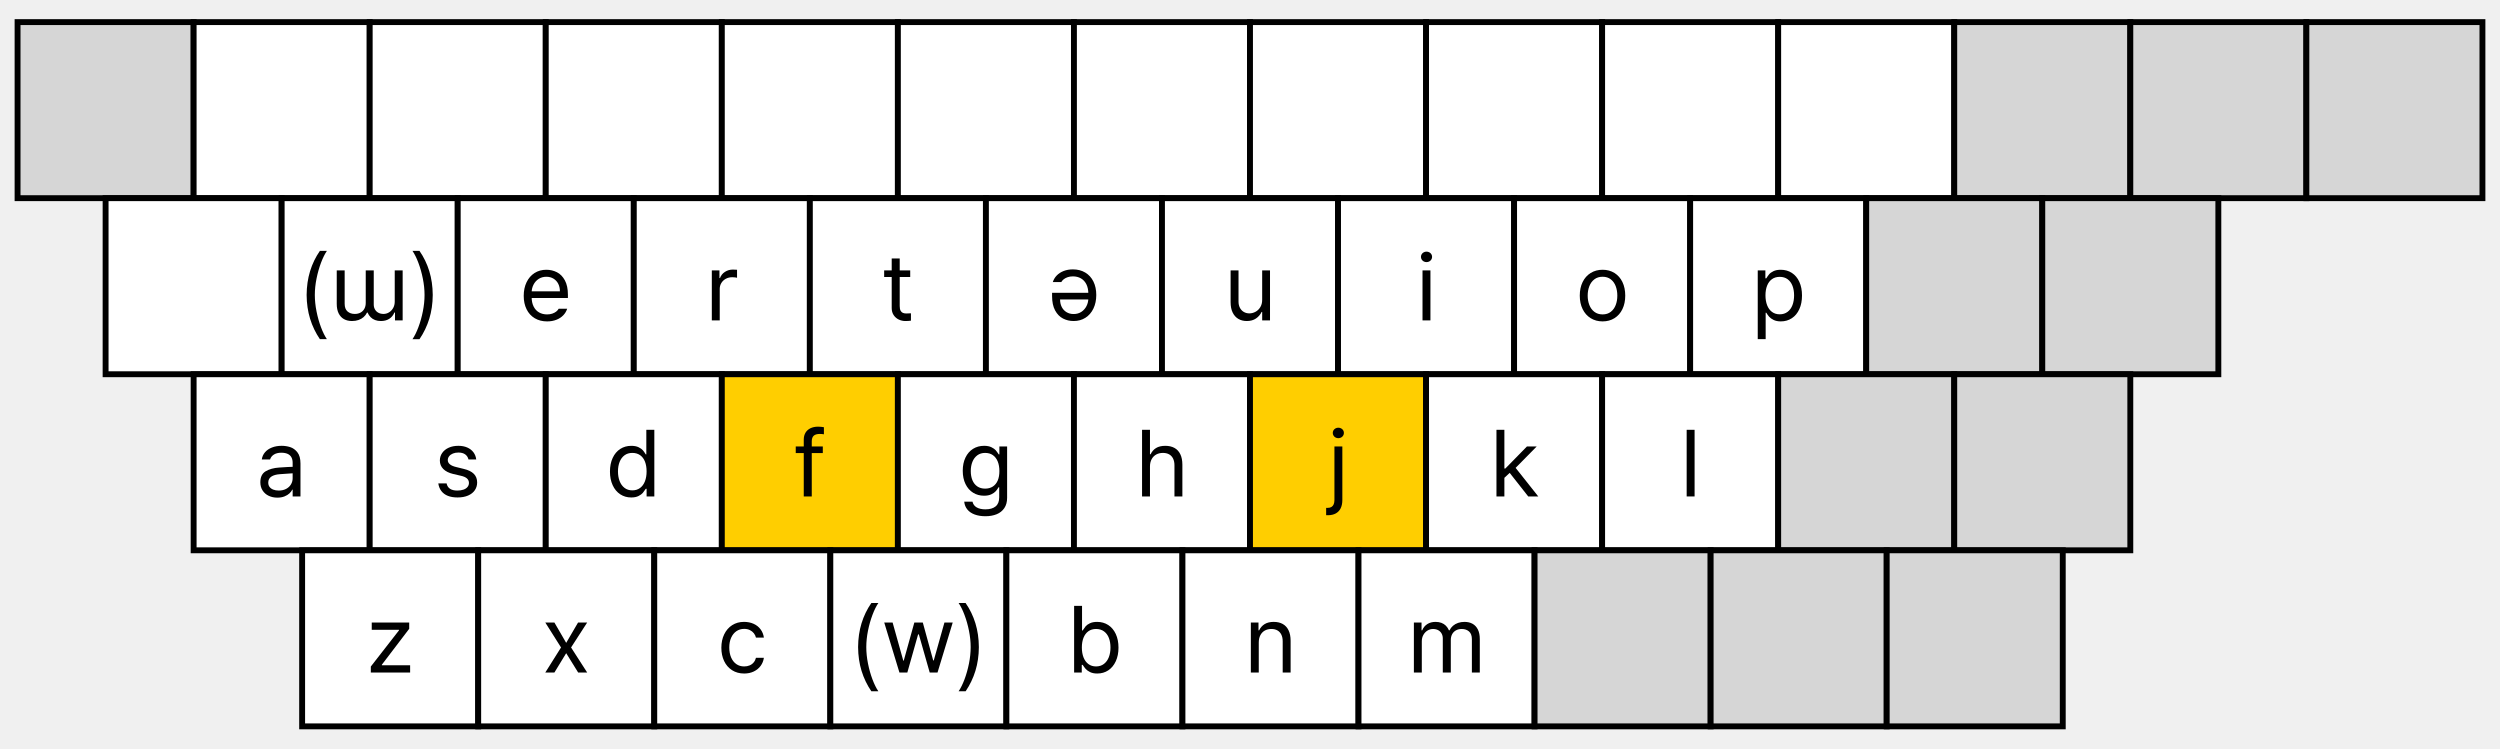
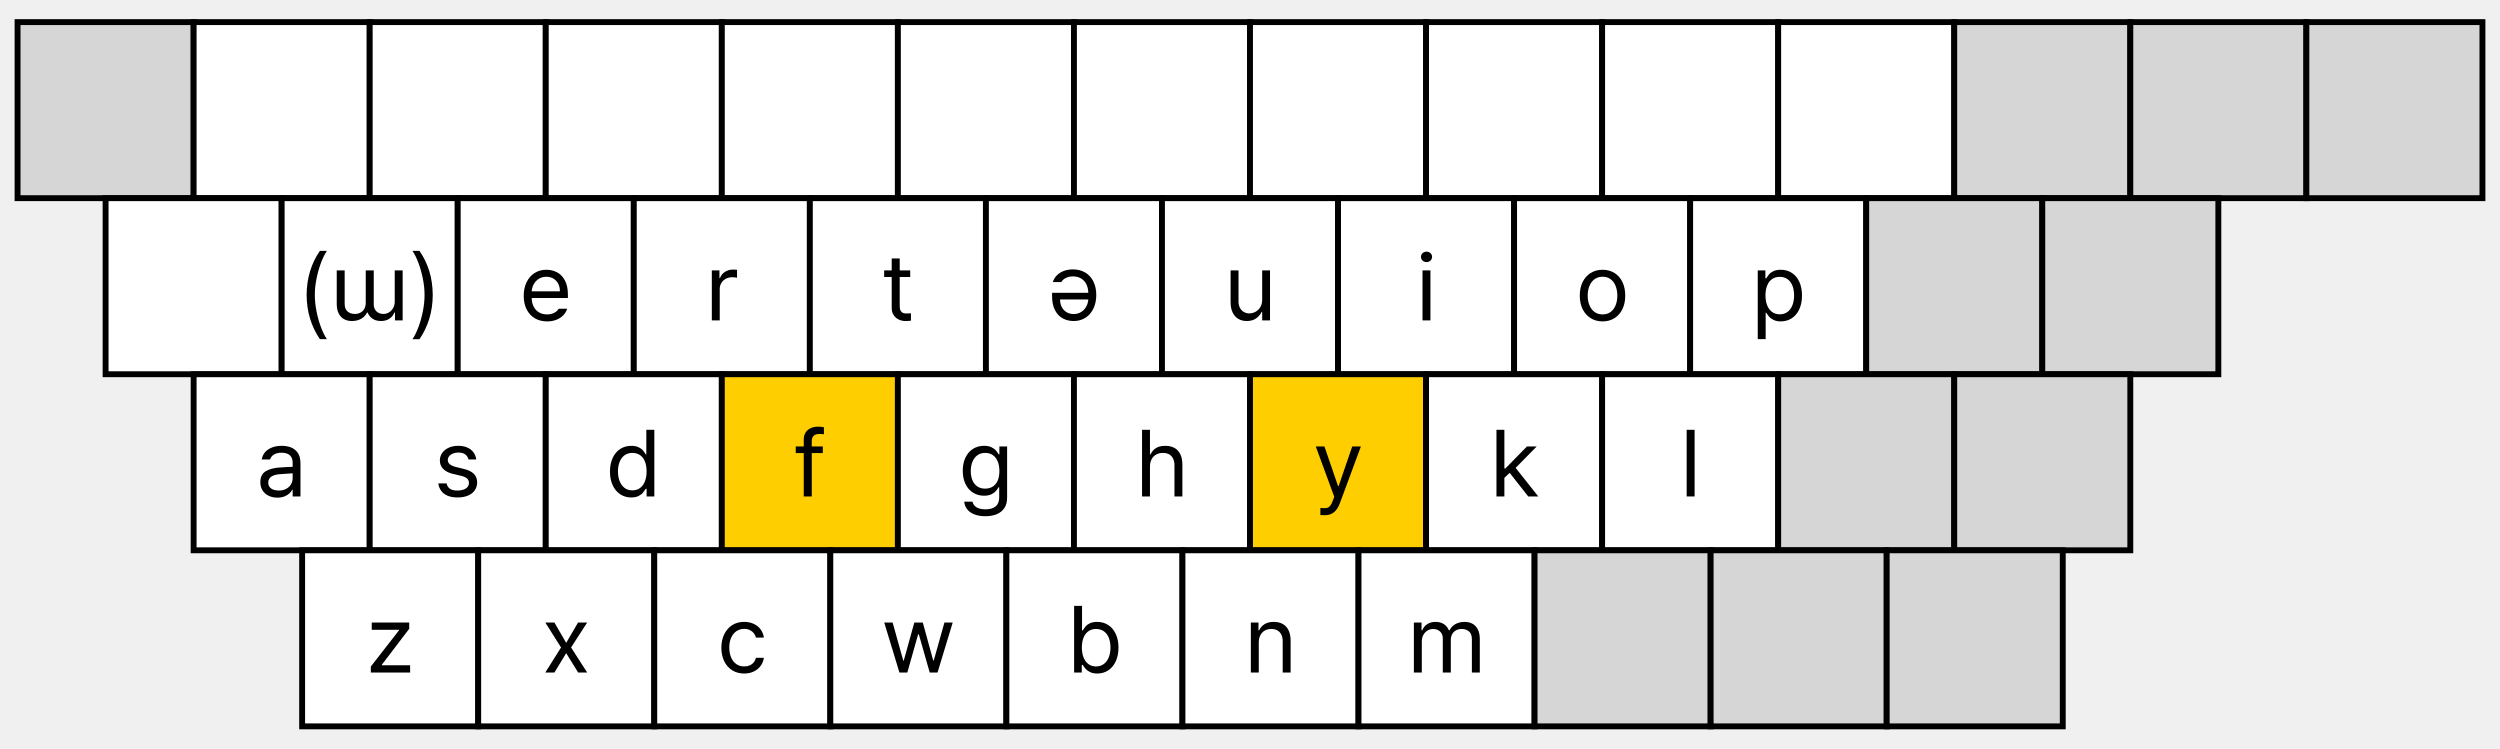
<svg xmlns="http://www.w3.org/2000/svg" id="a" data-name="레이어 1" width="424.354" height="127.047" viewBox="0 0 424.354 127.047">
  <g>
    <rect x="2.982" y="3.753" width="29.885" height="29.885" fill="#d6d6d6" stroke="#000" stroke-miterlimit="10" />
    <rect x="32.867" y="3.753" width="29.885" height="29.885" fill="#fff" stroke="#000" stroke-miterlimit="10" />
    <rect x="62.752" y="3.753" width="29.885" height="29.885" fill="#fff" stroke="#000" stroke-miterlimit="10" />
    <rect x="92.637" y="3.753" width="29.885" height="29.885" fill="#fff" stroke="#000" stroke-miterlimit="10" />
    <rect x="122.522" y="3.753" width="29.885" height="29.885" fill="#fff" stroke="#000" stroke-miterlimit="10" />
    <rect x="152.407" y="3.753" width="29.885" height="29.885" fill="#fff" stroke="#000" stroke-miterlimit="10" />
    <rect x="182.292" y="3.753" width="29.885" height="29.885" fill="#fff" stroke="#000" stroke-miterlimit="10" />
    <rect x="212.177" y="3.753" width="29.885" height="29.885" fill="#fff" stroke="#000" stroke-miterlimit="10" />
    <rect x="242.062" y="3.753" width="29.885" height="29.885" fill="#fff" stroke="#000" stroke-miterlimit="10" />
    <rect x="271.947" y="3.753" width="29.885" height="29.885" fill="#fff" stroke="#000" stroke-miterlimit="10" />
    <rect x="301.832" y="3.753" width="29.885" height="29.885" fill="#fff" stroke="#000" stroke-miterlimit="10" />
    <rect x="331.717" y="3.753" width="29.885" height="29.885" fill="#d6d6d6" stroke="#000" stroke-miterlimit="10" />
    <rect x="361.603" y="3.753" width="29.885" height="29.885" fill="#d6d6d6" stroke="#000" stroke-miterlimit="10" />
    <rect x="391.488" y="3.753" width="29.885" height="29.885" fill="#d6d6d6" stroke="#000" stroke-miterlimit="10" />
  </g>
  <g>
    <rect x="17.924" y="33.639" width="29.885" height="29.885" fill="#fff" stroke="#000" stroke-miterlimit="10" />
    <rect x="47.809" y="33.639" width="29.885" height="29.885" fill="#fff" stroke="#000" stroke-miterlimit="10" />
    <rect x="77.694" y="33.639" width="29.885" height="29.885" fill="#fff" stroke="#000" stroke-miterlimit="10" />
    <rect x="107.58" y="33.639" width="29.885" height="29.885" fill="#fff" stroke="#000" stroke-miterlimit="10" />
    <rect x="137.465" y="33.639" width="29.885" height="29.885" fill="#fff" stroke="#000" stroke-miterlimit="10" />
    <rect x="167.35" y="33.639" width="29.885" height="29.885" fill="#fff" stroke="#000" stroke-miterlimit="10" />
    <rect x="197.235" y="33.639" width="29.885" height="29.885" fill="#fff" stroke="#000" stroke-miterlimit="10" />
    <rect x="227.12" y="33.639" width="29.885" height="29.885" fill="#fff" stroke="#000" stroke-miterlimit="10" />
    <rect x="257.005" y="33.639" width="29.885" height="29.885" fill="#fff" stroke="#000" stroke-miterlimit="10" />
    <rect x="286.89" y="33.639" width="29.885" height="29.885" fill="#fff" stroke="#000" stroke-miterlimit="10" />
    <rect x="316.775" y="33.639" width="29.885" height="29.885" fill="#d6d6d6" stroke="#000" stroke-miterlimit="10" />
    <rect x="346.66" y="33.639" width="29.885" height="29.885" fill="#d6d6d6" stroke="#000" stroke-miterlimit="10" />
  </g>
  <g>
    <g>
-       <path d="M52.634,46.024c.38-1.239.935-2.385,1.664-3.438h1.188c-.354.521-.688,1.195-1,2.023s-.565,1.722-.758,2.68c-.192.958-.289,1.886-.289,2.781s.097,1.826.289,2.789c.192.964.445,1.859.758,2.688s.646,1.502,1,2.023h-1.188c-.729-1.073-1.284-2.229-1.664-3.469s-.575-2.583-.586-4.031c.011-1.458.206-2.807.586-4.047Z" stroke-width="0" />
-       <path d="M68.345,54.383h-1.297v-1.328h-.109c-.188.458-.477.812-.867,1.062s-.862.375-1.414.375c-.364,0-.692-.055-.984-.164s-.544-.271-.758-.484c-.214-.213-.388-.477-.523-.789h-.094c-.146.302-.341.56-.586.773-.245.214-.534.378-.867.492s-.698.172-1.094.172c-.521,0-.974-.107-1.359-.32s-.688-.536-.906-.969c-.219-.432-.328-.977-.328-1.633v-5.672h1.344v5.656c0,.594.161,1.031.484,1.312s.734.422,1.234.422c.386,0,.719-.081,1-.242.281-.161.495-.383.641-.664s.219-.604.219-.969v-5.516h1.359v5.797c0,.312.07.591.211.836.141.245.336.433.586.562.25.13.536.195.859.195.333,0,.646-.088.938-.266.292-.177.526-.424.703-.742.177-.317.266-.68.266-1.086v-5.297h1.344v8.484Z" stroke-width="0" />
-       <path d="M73.455,50.071c-.011,1.448-.206,2.792-.586,4.031s-.935,2.396-1.664,3.469h-1.188c.354-.521.688-1.195,1-2.023s.565-1.724.758-2.688c.192-.963.289-1.893.289-2.789s-.097-1.823-.289-2.781c-.192-.958-.445-1.852-.758-2.68s-.646-1.502-1-2.023h1.188c.729,1.052,1.284,2.198,1.664,3.438.38,1.24.575,2.589.586,4.047Z" stroke-width="0" />
+       <path d="M52.634,46.024c.38-1.239.935-2.385,1.664-3.438h1.188c-.354.521-.688,1.195-1,2.023s-.565,1.722-.758,2.68c-.192.958-.289,1.886-.289,2.781s.097,1.826.289,2.789c.192.964.445,1.859.758,2.688s.646,1.502,1,2.023h-1.188c-.729-1.073-1.284-2.229-1.664-3.469s-.575-2.583-.586-4.031c.011-1.458.206-2.807.586-4.047Z" fill="#000" stroke-width="0" />
+       <path d="M68.345,54.383h-1.297v-1.328h-.109c-.188.458-.477.812-.867,1.062s-.862.375-1.414.375c-.364,0-.692-.055-.984-.164s-.544-.271-.758-.484c-.214-.213-.388-.477-.523-.789h-.094c-.146.302-.341.56-.586.773-.245.214-.534.378-.867.492s-.698.172-1.094.172c-.521,0-.974-.107-1.359-.32s-.688-.536-.906-.969c-.219-.432-.328-.977-.328-1.633v-5.672h1.344v5.656c0,.594.161,1.031.484,1.312s.734.422,1.234.422c.386,0,.719-.081,1-.242.281-.161.495-.383.641-.664s.219-.604.219-.969v-5.516h1.359v5.797c0,.312.07.591.211.836.141.245.336.433.586.562.25.13.536.195.859.195.333,0,.646-.088.938-.266.292-.177.526-.424.703-.742.177-.317.266-.68.266-1.086v-5.297h1.344v8.484Z" fill="#000" stroke-width="0" />
+       <path d="M73.455,50.071c-.011,1.448-.206,2.792-.586,4.031s-.935,2.396-1.664,3.469h-1.188c.354-.521.688-1.195,1-2.023s.565-1.724.758-2.688c.192-.963.289-1.893.289-2.789s-.097-1.823-.289-2.781c-.192-.958-.445-1.852-.758-2.68s-.646-1.502-1-2.023h1.188c.729,1.052,1.284,2.198,1.664,3.438.38,1.24.575,2.589.586,4.047Z" fill="#000" stroke-width="0" />
    </g>
-     <path d="M90.764,54.016c-.599-.359-1.06-.867-1.383-1.523s-.484-1.417-.484-2.281.161-1.633.484-2.305.773-1.192,1.352-1.562c.578-.37,1.247-.555,2.008-.555.646,0,1.245.141,1.797.422s1,.74,1.344,1.375c.344.636.516,1.448.516,2.438v.562h-6.562v-1.141h5.203c0-.479-.094-.903-.281-1.273-.188-.37-.456-.661-.805-.875-.349-.213-.753-.32-1.211-.32-.5,0-.938.123-1.312.367-.375.245-.667.573-.875.984-.208.412-.312.852-.312,1.32v.766c0,.625.109,1.159.328,1.602.219.443.526.779.922,1.008.396.229.854.344,1.375.344.323,0,.614-.044.875-.133.261-.088.481-.203.664-.344s.325-.305.43-.492h1.438c-.136.427-.359.802-.672,1.125-.312.323-.703.576-1.172.758s-.989.273-1.562.273c-.802,0-1.503-.18-2.102-.539Z" stroke-width="0" />
-     <path d="M120.824,45.899h1.297v1.297h.094c.156-.438.435-.786.836-1.047.401-.26.852-.391,1.352-.391.261,0,.495.011.703.031v1.359c-.052-.021-.161-.042-.328-.062-.167-.021-.328-.031-.484-.031-.396,0-.755.086-1.078.258s-.578.409-.766.711c-.188.302-.281.641-.281,1.016v5.344h-1.344v-8.484Z" stroke-width="0" />
-     <path d="M154.501,47.024h-4.422v-1.125h4.422v1.125ZM152.719,43.867v8.078c0,.344.05.607.148.789.099.183.229.308.391.375.161.068.352.102.57.102.261,0,.526-.01.797-.031v1.25c-.271.042-.583.062-.938.062-.396,0-.771-.083-1.125-.25s-.644-.417-.867-.75c-.224-.333-.336-.734-.336-1.203v-8.422h1.359Z" stroke-width="0" />
-     <path d="M184.216,46.266c.599.359,1.06.867,1.383,1.523s.484,1.417.484,2.281-.161,1.633-.484,2.305-.773,1.193-1.352,1.562c-.578.37-1.247.555-2.008.555-.646,0-1.245-.141-1.797-.422s-1-.739-1.344-1.375c-.344-.635-.516-1.448-.516-2.438v-.562h6.562v1.141h-5.203c0,.479.094.904.281,1.273.188.37.456.662.805.875.349.214.753.32,1.211.32.5,0,.938-.122,1.312-.367.375-.245.667-.573.875-.984.208-.411.312-.852.312-1.32v-.766c0-.625-.109-1.159-.328-1.602-.219-.442-.526-.778-.922-1.008-.396-.229-.854-.344-1.375-.344-.323,0-.614.044-.875.133-.261.089-.481.203-.664.344s-.325.305-.43.492h-1.438c.136-.427.359-.802.672-1.125.312-.323.703-.575,1.172-.758.469-.182.989-.273,1.562-.273.802,0,1.503.18,2.102.539Z" stroke-width="0" />
-     <path d="M214.245,45.899h1.328v8.484h-1.328v-1.438h-.094c-.219.458-.539.831-.961,1.117-.422.287-.94.43-1.555.43-.542,0-1.019-.12-1.43-.359-.411-.239-.734-.599-.969-1.078-.234-.479-.352-1.067-.352-1.766v-5.391h1.344v5.297c0,.396.078.745.234,1.047.156.302.375.537.656.703.281.167.599.25.953.25.344,0,.683-.086,1.016-.258s.609-.432.828-.781c.219-.349.328-.768.328-1.258v-5Z" stroke-width="0" />
-     <path d="M241.664,44.375c-.146-.078-.261-.188-.344-.328s-.125-.289-.125-.445c0-.167.042-.317.125-.453.083-.135.198-.242.344-.32s.302-.117.469-.117c.177,0,.339.039.484.117s.261.185.344.32c.083.136.125.287.125.453,0,.156-.042.305-.125.445s-.198.25-.344.328-.308.117-.484.117c-.167,0-.323-.039-.469-.117ZM241.46,45.899h1.344v8.484h-1.344v-8.484Z" stroke-width="0" />
-     <path d="M270.004,54.008c-.589-.364-1.044-.877-1.367-1.539-.323-.661-.484-1.424-.484-2.289,0-.875.161-1.643.484-2.305.323-.661.778-1.174,1.367-1.539.589-.364,1.263-.547,2.023-.547s1.433.183,2.016.547c.583.365,1.034.878,1.352,1.539.317.662.477,1.43.477,2.305,0,.865-.159,1.628-.477,2.289-.317.662-.769,1.175-1.352,1.539-.583.365-1.255.547-2.016.547s-1.435-.182-2.023-.547ZM273.418,52.93c.375-.292.653-.677.836-1.156.183-.479.273-1.01.273-1.594s-.091-1.117-.273-1.602-.461-.872-.836-1.164c-.375-.292-.839-.438-1.391-.438s-1.019.146-1.398.438c-.38.292-.664.68-.852,1.164s-.281,1.019-.281,1.602.094,1.115.281,1.594c.188.479.472.865.852,1.156.38.292.847.438,1.398.438s1.016-.146,1.391-.438Z" stroke-width="0" />
-     <path d="M298.361,45.899h1.297v1.344h.156c.167-.271.328-.5.484-.688s.398-.362.727-.523c.328-.161.742-.242,1.242-.242.708,0,1.336.177,1.883.531.547.354.972.862,1.273,1.523.302.662.453,1.435.453,2.32,0,.875-.151,1.646-.453,2.312-.302.667-.727,1.18-1.273,1.539s-1.169.539-1.867.539c-.489,0-.901-.083-1.234-.25s-.583-.346-.75-.539c-.167-.192-.328-.419-.484-.68h-.109v4.484h-1.344v-11.672ZM299.955,51.813c.188.484.464.862.828,1.133.364.271.802.406,1.312.406.521,0,.966-.141,1.336-.422s.646-.664.828-1.148.273-1.034.273-1.648c0-.604-.091-1.143-.273-1.617-.183-.474-.456-.846-.82-1.117-.364-.271-.812-.406-1.344-.406-.521,0-.961.13-1.32.391-.359.261-.633.625-.82,1.094s-.281,1.021-.281,1.656.094,1.195.281,1.68Z" stroke-width="0" />
+     <path d="M90.764,54.016c-.599-.359-1.06-.867-1.383-1.523s-.484-1.417-.484-2.281.161-1.633.484-2.305.773-1.192,1.352-1.562c.578-.37,1.247-.555,2.008-.555.646,0,1.245.141,1.797.422s1,.74,1.344,1.375c.344.636.516,1.448.516,2.438v.562h-6.562v-1.141h5.203c0-.479-.094-.903-.281-1.273-.188-.37-.456-.661-.805-.875-.349-.213-.753-.32-1.211-.32-.5,0-.938.123-1.312.367-.375.245-.667.573-.875.984-.208.412-.312.852-.312,1.32v.766c0,.625.109,1.159.328,1.602.219.443.526.779.922,1.008.396.229.854.344,1.375.344.323,0,.614-.044.875-.133.261-.088.481-.203.664-.344s.325-.305.43-.492h1.438c-.136.427-.359.802-.672,1.125-.312.323-.703.576-1.172.758s-.989.273-1.562.273c-.802,0-1.503-.18-2.102-.539Z" fill="#000" stroke-width="0" />
+     <path d="M120.824,45.899h1.297v1.297h.094c.156-.438.435-.786.836-1.047.401-.26.852-.391,1.352-.391.261,0,.495.011.703.031v1.359c-.052-.021-.161-.042-.328-.062-.167-.021-.328-.031-.484-.031-.396,0-.755.086-1.078.258s-.578.409-.766.711c-.188.302-.281.641-.281,1.016v5.344h-1.344v-8.484Z" fill="#000" stroke-width="0" />
+     <path d="M154.501,47.024h-4.422v-1.125h4.422v1.125ZM152.719,43.867v8.078c0,.344.05.607.148.789.099.183.229.308.391.375.161.068.352.102.57.102.261,0,.526-.01.797-.031v1.25c-.271.042-.583.062-.938.062-.396,0-.771-.083-1.125-.25s-.644-.417-.867-.75c-.224-.333-.336-.734-.336-1.203v-8.422h1.359Z" fill="#000" stroke-width="0" />
+     <path d="M184.216,46.266c.599.359,1.06.867,1.383,1.523s.484,1.417.484,2.281-.161,1.633-.484,2.305-.773,1.193-1.352,1.562c-.578.37-1.247.555-2.008.555-.646,0-1.245-.141-1.797-.422s-1-.739-1.344-1.375c-.344-.635-.516-1.448-.516-2.438v-.562h6.562v1.141h-5.203c0,.479.094.904.281,1.273.188.37.456.662.805.875.349.214.753.32,1.211.32.5,0,.938-.122,1.312-.367.375-.245.667-.573.875-.984.208-.411.312-.852.312-1.32v-.766c0-.625-.109-1.159-.328-1.602-.219-.442-.526-.778-.922-1.008-.396-.229-.854-.344-1.375-.344-.323,0-.614.044-.875.133-.261.089-.481.203-.664.344s-.325.305-.43.492h-1.438c.136-.427.359-.802.672-1.125.312-.323.703-.575,1.172-.758.469-.182.989-.273,1.562-.273.802,0,1.503.18,2.102.539Z" fill="#000" stroke-width="0" />
+     <path d="M214.245,45.899h1.328v8.484h-1.328v-1.438h-.094c-.219.458-.539.831-.961,1.117-.422.287-.94.43-1.555.43-.542,0-1.019-.12-1.43-.359-.411-.239-.734-.599-.969-1.078-.234-.479-.352-1.067-.352-1.766v-5.391h1.344v5.297c0,.396.078.745.234,1.047.156.302.375.537.656.703.281.167.599.25.953.25.344,0,.683-.086,1.016-.258s.609-.432.828-.781c.219-.349.328-.768.328-1.258v-5Z" fill="#000" stroke-width="0" />
+     <path d="M241.664,44.375c-.146-.078-.261-.188-.344-.328s-.125-.289-.125-.445c0-.167.042-.317.125-.453.083-.135.198-.242.344-.32s.302-.117.469-.117c.177,0,.339.039.484.117s.261.185.344.32c.083.136.125.287.125.453,0,.156-.042.305-.125.445s-.198.25-.344.328-.308.117-.484.117c-.167,0-.323-.039-.469-.117ZM241.46,45.899h1.344v8.484h-1.344v-8.484Z" fill="#000" stroke-width="0" />
+     <path d="M270.004,54.008c-.589-.364-1.044-.877-1.367-1.539-.323-.661-.484-1.424-.484-2.289,0-.875.161-1.643.484-2.305.323-.661.778-1.174,1.367-1.539.589-.364,1.263-.547,2.023-.547s1.433.183,2.016.547c.583.365,1.034.878,1.352,1.539.317.662.477,1.43.477,2.305,0,.865-.159,1.628-.477,2.289-.317.662-.769,1.175-1.352,1.539-.583.365-1.255.547-2.016.547s-1.435-.182-2.023-.547ZM273.418,52.93c.375-.292.653-.677.836-1.156.183-.479.273-1.01.273-1.594s-.091-1.117-.273-1.602-.461-.872-.836-1.164c-.375-.292-.839-.438-1.391-.438s-1.019.146-1.398.438c-.38.292-.664.68-.852,1.164s-.281,1.019-.281,1.602.094,1.115.281,1.594c.188.479.472.865.852,1.156.38.292.847.438,1.398.438s1.016-.146,1.391-.438Z" fill="#000" stroke-width="0" />
+     <path d="M298.361,45.899h1.297v1.344h.156c.167-.271.328-.5.484-.688s.398-.362.727-.523c.328-.161.742-.242,1.242-.242.708,0,1.336.177,1.883.531.547.354.972.862,1.273,1.523.302.662.453,1.435.453,2.32,0,.875-.151,1.646-.453,2.312-.302.667-.727,1.18-1.273,1.539s-1.169.539-1.867.539c-.489,0-.901-.083-1.234-.25s-.583-.346-.75-.539c-.167-.192-.328-.419-.484-.68h-.109v4.484h-1.344v-11.672ZM299.955,51.813c.188.484.464.862.828,1.133.364.271.802.406,1.312.406.521,0,.966-.141,1.336-.422s.646-.664.828-1.148.273-1.034.273-1.648c0-.604-.091-1.143-.273-1.617-.183-.474-.456-.846-.82-1.117-.364-.271-.812-.406-1.344-.406-.521,0-.961.13-1.32.391-.359.261-.633.625-.82,1.094s-.281,1.021-.281,1.656.094,1.195.281,1.68Z" fill="#000" stroke-width="0" />
  </g>
  <g>
    <rect x="32.867" y="63.524" width="29.885" height="29.885" fill="#fff" stroke="#000" stroke-miterlimit="10" />
    <rect x="62.752" y="63.524" width="29.885" height="29.885" fill="#fff" stroke="#000" stroke-miterlimit="10" />
    <rect x="92.637" y="63.524" width="29.885" height="29.885" fill="#fff" stroke="#000" stroke-miterlimit="10" />
    <rect x="122.522" y="63.524" width="29.885" height="29.885" fill="#ffce00" stroke="#000" stroke-miterlimit="10" />
    <rect x="152.407" y="63.524" width="29.885" height="29.885" fill="#fff" stroke="#000" stroke-miterlimit="10" />
    <rect x="182.292" y="63.524" width="29.885" height="29.885" fill="#fff" stroke="#000" stroke-miterlimit="10" />
    <rect x="212.177" y="63.524" width="29.885" height="29.885" fill="#ffce00" stroke="#000" stroke-miterlimit="10" />
    <rect x="242.062" y="63.524" width="29.885" height="29.885" fill="#fff" stroke="#000" stroke-miterlimit="10" />
    <rect x="271.947" y="63.524" width="29.885" height="29.885" fill="#fff" stroke="#000" stroke-miterlimit="10" />
    <rect x="301.832" y="63.524" width="29.885" height="29.885" fill="#d6d6d6" stroke="#000" stroke-miterlimit="10" />
    <rect x="331.717" y="63.524" width="29.885" height="29.885" fill="#d6d6d6" stroke="#000" stroke-miterlimit="10" />
  </g>
  <g>
-     <path d="M48.424,80.425l-.891.062c-.636.042-1.128.18-1.477.414-.35.234-.523.576-.523,1.023,0,.292.075.537.227.734.15.198.361.349.633.453.271.104.578.156.922.156.489,0,.911-.096,1.266-.289.354-.192.625-.448.812-.766.188-.317.281-.659.281-1.023v-2.641c0-.364-.07-.674-.211-.93-.141-.255-.354-.448-.641-.578-.287-.13-.644-.195-1.07-.195-.511,0-.93.104-1.258.312-.328.208-.545.484-.648.828h-1.406c.062-.458.242-.862.539-1.211.297-.349.689-.62,1.18-.812.489-.192,1.041-.289,1.656-.289.489,0,.969.073,1.438.219.469.146.877.44,1.227.883.349.443.523,1.076.523,1.898v5.594h-1.328v-1.156h-.062c-.104.219-.264.43-.477.633-.214.203-.495.375-.844.516-.35.141-.753.211-1.211.211-.542,0-1.031-.104-1.469-.312s-.784-.51-1.039-.906c-.256-.396-.383-.859-.383-1.391,0-.885.302-1.508.906-1.867.604-.359,1.364-.57,2.281-.633.104-.01.604-.042,1.5-.094l.891-.031.016,1.094c-.094,0-.547.031-1.359.094Z" stroke-width="0" />
-     <path d="M78.953,77.12c-.287-.203-.67-.305-1.148-.305-.344,0-.651.055-.922.164-.271.109-.484.263-.641.461-.156.198-.234.417-.234.656,0,.281.119.521.359.719.239.198.604.354,1.094.469l1.266.312c.76.177,1.328.456,1.703.836.375.38.562.867.562,1.461,0,.49-.131.927-.391,1.312-.261.386-.641.688-1.141.906s-1.1.328-1.797.328c-.636,0-1.183-.091-1.641-.273-.459-.182-.826-.453-1.102-.812-.276-.359-.451-.794-.523-1.305h1.406c.083.406.275.711.578.914.302.203.719.305,1.25.305.396,0,.742-.052,1.039-.156.297-.104.525-.255.688-.453.161-.198.242-.427.242-.688,0-.302-.112-.555-.336-.758-.225-.203-.576-.356-1.055-.461l-1.281-.297c-.74-.177-1.303-.461-1.688-.852-.386-.391-.578-.867-.578-1.43,0-.479.133-.909.398-1.289.266-.38.635-.677,1.109-.891.474-.213,1.018-.32,1.633-.32.572,0,1.078.097,1.516.289.438.193.786.464,1.047.812.26.349.416.753.469,1.211h-1.312c-.094-.375-.284-.664-.57-.867Z" stroke-width="0" />
-     <path d="M105.278,83.901c-.547-.359-.975-.872-1.281-1.539-.308-.667-.461-1.438-.461-2.312,0-.885.153-1.659.461-2.32.307-.661.734-1.169,1.281-1.523.547-.354,1.174-.531,1.883-.531.5,0,.914.081,1.242.242.328.162.57.336.727.523s.317.417.484.688h.094v-4.172h1.359v11.312h-1.312v-1.297h-.141c-.178.271-.344.5-.5.688s-.398.365-.727.531-.742.25-1.242.25c-.698,0-1.32-.18-1.867-.539ZM108.645,82.831c.364-.271.641-.648.828-1.133s.281-1.044.281-1.68-.092-1.188-.273-1.656c-.183-.469-.456-.833-.82-1.094-.365-.26-.808-.391-1.328-.391s-.964.136-1.328.406c-.365.271-.641.644-.828,1.117-.188.474-.281,1.013-.281,1.617,0,.615.094,1.164.281,1.648s.463.867.828,1.148c.364.281.807.422,1.328.422.51,0,.947-.135,1.312-.406Z" stroke-width="0" />
-     <path d="M139.665,76.909h-4.594v-1.125h4.594v1.125ZM136.727,73.448c.198-.328.479-.581.844-.758.365-.177.792-.266,1.281-.266.156,0,.323.008.5.023.178.016.344.039.5.07v1.203c-.25-.042-.484-.062-.703-.062-.469,0-.812.102-1.031.305s-.328.523-.328.961v9.344h-1.359v-9.641c0-.458.1-.852.297-1.18Z" stroke-width="0" />
-     <path d="M165.459,87.339c-.527-.193-.943-.474-1.25-.844-.309-.37-.488-.815-.539-1.336h1.406c.094.427.33.75.711.969.379.219.871.328,1.477.328.75,0,1.328-.167,1.734-.5.406-.333.609-.844.609-1.531v-1.719h-.109c-.146.25-.303.472-.469.664-.168.193-.418.37-.75.531-.334.162-.75.242-1.25.242-.688,0-1.305-.169-1.852-.508-.547-.338-.977-.828-1.289-1.469s-.469-1.393-.469-2.258c0-.854.152-1.602.461-2.242.307-.641.734-1.133,1.281-1.477s1.174-.516,1.883-.516c.5,0,.914.081,1.242.242.328.162.564.326.711.492.145.167.322.406.531.719h.109v-1.344h1.312v8.719c0,.698-.16,1.281-.477,1.75-.318.469-.754.815-1.305,1.039-.553.224-1.188.336-1.906.336-.678,0-1.279-.097-1.805-.289ZM168.53,82.581c.363-.239.641-.581.828-1.023.188-.442.281-.977.281-1.602,0-.614-.094-1.153-.281-1.617-.188-.463-.461-.823-.82-1.078-.359-.255-.801-.383-1.32-.383s-.965.136-1.328.406c-.365.271-.641.638-.828,1.102-.188.464-.281.987-.281,1.57,0,.594.094,1.115.281,1.562.188.448.463.797.828,1.047.363.25.807.375,1.328.375.51,0,.947-.12,1.312-.359Z" stroke-width="0" />
-     <path d="M195.198,84.268h-1.344v-11.312h1.344v4.156h.109c.209-.458.516-.812.922-1.062s.933-.375,1.578-.375c.594,0,1.107.117,1.539.352.433.234.766.591,1,1.07.234.479.352,1.073.352,1.781v5.391h-1.344v-5.297c0-.438-.078-.815-.234-1.133-.156-.317-.38-.557-.672-.719-.291-.161-.641-.242-1.047-.242-.427,0-.805.089-1.133.266-.328.177-.588.44-.781.789-.192.349-.289.763-.289,1.242v5.094Z" stroke-width="0" />
-     <path d="M227.851,75.784v9.094c0,.531-.091.989-.273,1.375-.183.385-.458.682-.828.891-.37.208-.825.312-1.367.312h-.281v-1.25h.266c.261,0,.474-.052.641-.156.167-.104.292-.255.375-.453.083-.198.125-.438.125-.719v-9.094h1.344ZM226.695,74.261c-.146-.078-.261-.188-.344-.328s-.125-.289-.125-.445c0-.167.042-.317.125-.453.083-.135.198-.242.344-.32s.302-.117.469-.117c.177,0,.339.039.484.117s.261.185.344.32c.083.136.125.287.125.453,0,.156-.042.305-.125.445s-.198.25-.344.328-.308.117-.484.117c-.167,0-.323-.039-.469-.117Z" stroke-width="0" />
-     <path d="M254.012,72.956h1.344v11.312h-1.344v-11.312ZM255.247,79.534h.266l3.672-3.75h1.656l-3.953,4.016h-.125l-1.5,1.391-.016-1.656ZM256.122,80.096l.938-.938,4.047,5.109h-1.703l-3.281-4.172Z" stroke-width="0" />
-     <path d="M287.642,84.268h-1.344v-11.312h1.344v11.312Z" stroke-width="0" />
+     <path d="M48.424,80.425l-.891.062c-.636.042-1.128.18-1.477.414-.35.234-.523.576-.523,1.023,0,.292.075.537.227.734.15.198.361.349.633.453.271.104.578.156.922.156.489,0,.911-.096,1.266-.289.354-.192.625-.448.812-.766.188-.317.281-.659.281-1.023v-2.641c0-.364-.07-.674-.211-.93-.141-.255-.354-.448-.641-.578-.287-.13-.644-.195-1.07-.195-.511,0-.93.104-1.258.312-.328.208-.545.484-.648.828h-1.406c.062-.458.242-.862.539-1.211.297-.349.689-.62,1.18-.812.489-.192,1.041-.289,1.656-.289.489,0,.969.073,1.438.219.469.146.877.44,1.227.883.349.443.523,1.076.523,1.898v5.594h-1.328v-1.156h-.062c-.104.219-.264.43-.477.633-.214.203-.495.375-.844.516-.35.141-.753.211-1.211.211-.542,0-1.031-.104-1.469-.312s-.784-.51-1.039-.906c-.256-.396-.383-.859-.383-1.391,0-.885.302-1.508.906-1.867.604-.359,1.364-.57,2.281-.633.104-.01.604-.042,1.5-.094l.891-.031.016,1.094c-.094,0-.547.031-1.359.094Z" fill="#000" stroke-width="0" />
+     <path d="M78.953,77.12c-.287-.203-.67-.305-1.148-.305-.344,0-.651.055-.922.164-.271.109-.484.263-.641.461-.156.198-.234.417-.234.656,0,.281.119.521.359.719.239.198.604.354,1.094.469l1.266.312c.76.177,1.328.456,1.703.836.375.38.562.867.562,1.461,0,.49-.131.927-.391,1.312-.261.386-.641.688-1.141.906s-1.1.328-1.797.328c-.636,0-1.183-.091-1.641-.273-.459-.182-.826-.453-1.102-.812-.276-.359-.451-.794-.523-1.305h1.406c.083.406.275.711.578.914.302.203.719.305,1.25.305.396,0,.742-.052,1.039-.156.297-.104.525-.255.688-.453.161-.198.242-.427.242-.688,0-.302-.112-.555-.336-.758-.225-.203-.576-.356-1.055-.461l-1.281-.297c-.74-.177-1.303-.461-1.688-.852-.386-.391-.578-.867-.578-1.43,0-.479.133-.909.398-1.289.266-.38.635-.677,1.109-.891.474-.213,1.018-.32,1.633-.32.572,0,1.078.097,1.516.289.438.193.786.464,1.047.812.26.349.416.753.469,1.211h-1.312c-.094-.375-.284-.664-.57-.867Z" fill="#000" stroke-width="0" />
+     <path d="M105.278,83.901c-.547-.359-.975-.872-1.281-1.539-.308-.667-.461-1.438-.461-2.312,0-.885.153-1.659.461-2.32.307-.661.734-1.169,1.281-1.523.547-.354,1.174-.531,1.883-.531.5,0,.914.081,1.242.242.328.162.57.336.727.523s.317.417.484.688h.094v-4.172h1.359v11.312h-1.312v-1.297h-.141c-.178.271-.344.5-.5.688s-.398.365-.727.531-.742.25-1.242.25c-.698,0-1.32-.18-1.867-.539ZM108.645,82.831c.364-.271.641-.648.828-1.133s.281-1.044.281-1.68-.092-1.188-.273-1.656c-.183-.469-.456-.833-.82-1.094-.365-.26-.808-.391-1.328-.391s-.964.136-1.328.406c-.365.271-.641.644-.828,1.117-.188.474-.281,1.013-.281,1.617,0,.615.094,1.164.281,1.648s.463.867.828,1.148c.364.281.807.422,1.328.422.51,0,.947-.135,1.312-.406Z" fill="#000" stroke-width="0" />
+     <path d="M139.665,76.909h-4.594v-1.125h4.594v1.125ZM136.727,73.448c.198-.328.479-.581.844-.758.365-.177.792-.266,1.281-.266.156,0,.323.008.5.023.178.016.344.039.5.07v1.203c-.25-.042-.484-.062-.703-.062-.469,0-.812.102-1.031.305s-.328.523-.328.961v9.344h-1.359v-9.641c0-.458.1-.852.297-1.18Z" fill="#000" stroke-width="0" />
+     <path d="M165.459,87.339c-.527-.193-.943-.474-1.25-.844-.309-.37-.488-.815-.539-1.336h1.406c.094.427.33.75.711.969.379.219.871.328,1.477.328.75,0,1.328-.167,1.734-.5.406-.333.609-.844.609-1.531v-1.719h-.109c-.146.25-.303.472-.469.664-.168.193-.418.37-.75.531-.334.162-.75.242-1.25.242-.688,0-1.305-.169-1.852-.508-.547-.338-.977-.828-1.289-1.469s-.469-1.393-.469-2.258c0-.854.152-1.602.461-2.242.307-.641.734-1.133,1.281-1.477s1.174-.516,1.883-.516c.5,0,.914.081,1.242.242.328.162.564.326.711.492.145.167.322.406.531.719h.109v-1.344h1.312v8.719c0,.698-.16,1.281-.477,1.75-.318.469-.754.815-1.305,1.039-.553.224-1.188.336-1.906.336-.678,0-1.279-.097-1.805-.289ZM168.53,82.581c.363-.239.641-.581.828-1.023.188-.442.281-.977.281-1.602,0-.614-.094-1.153-.281-1.617-.188-.463-.461-.823-.82-1.078-.359-.255-.801-.383-1.32-.383s-.965.136-1.328.406c-.365.271-.641.638-.828,1.102-.188.464-.281.987-.281,1.57,0,.594.094,1.115.281,1.562.188.448.463.797.828,1.047.363.25.807.375,1.328.375.51,0,.947-.12,1.312-.359Z" fill="#000" stroke-width="0" />
+     <path d="M195.198,84.268h-1.344v-11.312h1.344v4.156h.109c.209-.458.516-.812.922-1.062s.933-.375,1.578-.375c.594,0,1.107.117,1.539.352.433.234.766.591,1,1.07.234.479.352,1.073.352,1.781v5.391h-1.344v-5.297c0-.438-.078-.815-.234-1.133-.156-.317-.38-.557-.672-.719-.291-.161-.641-.242-1.047-.242-.427,0-.805.089-1.133.266-.328.177-.588.44-.781.789-.192.349-.289.763-.289,1.242v5.094Z" fill="#000" stroke-width="0" />
+     <path d="M224.125,87.425v-1.203l.25.016c.083.01.219.016.406.016.229,0,.419-.023.57-.07s.302-.164.453-.352.294-.474.43-.859l.25-.641-3.141-8.547h1.469l2.312,6.734h.094l2.312-6.734h1.469l-3.594,9.703c-.25.656-.583,1.148-1,1.477s-.927.492-1.531.492c-.271,0-.521-.011-.75-.031Z" fill="#000" stroke-width="0" />
+     <path d="M254.012,72.956h1.344v11.312h-1.344v-11.312ZM255.247,79.534h.266l3.672-3.75h1.656l-3.953,4.016h-.125l-1.5,1.391-.016-1.656ZM256.122,80.096l.938-.938,4.047,5.109h-1.703l-3.281-4.172Z" fill="#000" stroke-width="0" />
+     <path d="M287.642,84.268h-1.344v-11.312h1.344v11.312Z" fill="#000" stroke-width="0" />
  </g>
  <g>
    <rect x="51.285" y="93.409" width="29.885" height="29.885" fill="#fff" stroke="#000" stroke-miterlimit="10" />
    <rect x="81.17" y="93.409" width="29.885" height="29.885" fill="#fff" stroke="#000" stroke-miterlimit="10" />
    <rect x="111.055" y="93.409" width="29.885" height="29.885" fill="#fff" stroke="#000" stroke-miterlimit="10" />
    <rect x="140.941" y="93.409" width="29.885" height="29.885" fill="#fff" stroke="#000" stroke-miterlimit="10" />
    <rect x="170.826" y="93.409" width="29.885" height="29.885" fill="#fff" stroke="#000" stroke-miterlimit="10" />
    <rect x="200.711" y="93.409" width="29.885" height="29.885" fill="#fff" stroke="#000" stroke-miterlimit="10" />
    <rect x="230.596" y="93.409" width="29.885" height="29.885" fill="#fff" stroke="#000" stroke-miterlimit="10" />
    <rect x="260.481" y="93.409" width="29.885" height="29.885" fill="#d6d6d6" stroke="#000" stroke-miterlimit="10" />
    <rect x="290.366" y="93.409" width="29.885" height="29.885" fill="#d6d6d6" stroke="#000" stroke-miterlimit="10" />
    <rect x="320.251" y="93.409" width="29.885" height="29.885" fill="#d6d6d6" stroke="#000" stroke-miterlimit="10" />
  </g>
  <g>
-     <path d="M62.944,113.138l4.781-6.141v-.094h-4.625v-1.234h6.359v1.062l-4.641,6.094v.094h4.797v1.234h-6.672v-1.016Z" stroke-width="0" />
-     <path d="M96.105,109.122l2.016-3.453h1.547l-2.734,4.234,2.734,4.25h-1.531l-2.031-3.281-2,3.281h-1.547l2.672-4.25-2.672-4.234h1.547l2,3.453Z" stroke-width="0" />
-     <path d="M124.266,113.763c-.589-.375-1.039-.893-1.352-1.555-.312-.661-.469-1.414-.469-2.258,0-.854.161-1.614.484-2.281.323-.666.773-1.185,1.352-1.555.578-.369,1.247-.555,2.008-.555.604,0,1.148.109,1.633.328s.878.531,1.18.938.489.875.562,1.406h-1.344c-.062-.271-.183-.518-.359-.742-.177-.224-.403-.403-.68-.539-.276-.135-.597-.203-.961-.203-.5,0-.94.131-1.32.391-.38.261-.677.628-.891,1.102-.214.475-.32,1.029-.32,1.664,0,.646.104,1.211.312,1.695s.503.859.883,1.125.825.398,1.336.398c.333,0,.638-.057.914-.172.276-.114.508-.283.695-.508.188-.224.317-.486.391-.789h1.344c-.073.511-.255.967-.547,1.367-.292.401-.677.719-1.156.953s-1.026.352-1.641.352c-.781,0-1.466-.188-2.055-.562Z" stroke-width="0" />
-     <g>
-       <path d="M146.24,105.794c.38-1.239.935-2.385,1.664-3.438h1.188c-.354.521-.688,1.195-1,2.023s-.565,1.722-.758,2.68c-.192.959-.289,1.886-.289,2.781s.097,1.826.289,2.789c.192.964.445,1.859.758,2.688s.646,1.503,1,2.023h-1.188c-.729-1.073-1.284-2.229-1.664-3.469s-.575-2.583-.586-4.031c.011-1.458.206-2.807.586-4.047Z" stroke-width="0" />
-       <path d="M150.091,105.669h1.422l1.812,6.469h.078l1.797-6.469h1.438l1.766,6.438h.094l1.812-6.438h1.406l-2.578,8.484h-1.328l-1.844-6.469h-.125l-1.828,6.469h-1.344l-2.578-8.484Z" stroke-width="0" />
-       <path d="M166.154,109.841c-.011,1.448-.206,2.792-.586,4.031s-.935,2.396-1.664,3.469h-1.188c.354-.521.688-1.195,1-2.023s.565-1.724.758-2.688c.192-.963.289-1.893.289-2.789s-.097-1.822-.289-2.781c-.192-.958-.445-1.852-.758-2.68s-.646-1.502-1-2.023h1.188c.729,1.053,1.284,2.198,1.664,3.438.38,1.24.575,2.589.586,4.047Z" stroke-width="0" />
-     </g>
-     <path d="M182.323,102.841h1.344v4.172h.109c.208-.312.38-.552.516-.719.135-.166.367-.33.695-.492.328-.161.742-.242,1.242-.242.708,0,1.336.178,1.883.531.547.354.974.862,1.281,1.523.307.662.461,1.436.461,2.32,0,.875-.154,1.646-.461,2.312-.308.667-.732,1.18-1.273,1.539-.542.359-1.167.539-1.875.539-.49,0-.898-.083-1.227-.25-.328-.166-.573-.344-.734-.531-.162-.188-.331-.416-.508-.688h-.156v1.297h-1.297v-11.312ZM183.917,111.583c.188.484.463.862.828,1.133.364.271.797.406,1.297.406.521,0,.966-.141,1.336-.422.369-.281.648-.664.836-1.148s.281-1.033.281-1.648c0-.604-.092-1.143-.273-1.617-.183-.474-.459-.846-.828-1.117-.37-.271-.82-.406-1.352-.406-.511,0-.945.131-1.305.391-.359.261-.633.625-.82,1.094s-.281,1.021-.281,1.656.094,1.195.281,1.68Z" stroke-width="0" />
-     <path d="M213.664,114.153h-1.344v-8.484h1.297v1.328h.109c.219-.458.531-.812.938-1.062s.922-.375,1.547-.375c.583,0,1.089.117,1.516.352s.758.592.992,1.07c.234.479.352,1.073.352,1.781v5.391h-1.344v-5.297c0-.438-.075-.812-.227-1.125s-.37-.552-.656-.719c-.286-.166-.633-.25-1.039-.25-.417,0-.786.089-1.109.266-.323.178-.575.44-.758.789-.183.35-.273.764-.273,1.242v5.094Z" stroke-width="0" />
-     <path d="M239.997,105.669h1.297v1.328h.109c.188-.458.477-.812.867-1.062s.861-.375,1.414-.375c.364,0,.692.055.984.164.291.109.544.271.758.484.213.214.388.477.523.789h.094c.146-.302.341-.56.586-.773.244-.213.533-.377.867-.492.333-.114.697-.172,1.094-.172.521,0,.974.107,1.359.32.385.214.688.537.906.969.219.433.328.977.328,1.633v5.672h-1.344v-5.656c0-.594-.162-1.031-.484-1.312-.323-.281-.734-.422-1.234-.422-.386,0-.719.081-1,.242-.281.162-.495.383-.641.664-.146.281-.219.604-.219.969v5.516h-1.359v-5.797c0-.312-.07-.591-.211-.836-.141-.244-.336-.432-.586-.562-.25-.13-.537-.195-.859-.195-.334,0-.646.089-.938.266-.292.178-.526.425-.703.742-.178.318-.266.68-.266,1.086v5.297h-1.344v-8.484Z" stroke-width="0" />
+     <path d="M62.944,113.138l4.781-6.141v-.094h-4.625v-1.234h6.359v1.062l-4.641,6.094v.094h4.797v1.234h-6.672v-1.016Z" fill="#000" stroke-width="0" />
+     <path d="M96.105,109.122l2.016-3.453h1.547l-2.734,4.234,2.734,4.25h-1.531l-2.031-3.281-2,3.281h-1.547l2.672-4.25-2.672-4.234h1.547l2,3.453Z" fill="#000" stroke-width="0" />
+     <path d="M124.266,113.763c-.589-.375-1.039-.893-1.352-1.555-.312-.661-.469-1.414-.469-2.258,0-.854.161-1.614.484-2.281.323-.666.773-1.185,1.352-1.555.578-.369,1.247-.555,2.008-.555.604,0,1.148.109,1.633.328s.878.531,1.18.938.489.875.562,1.406h-1.344c-.062-.271-.183-.518-.359-.742-.177-.224-.403-.403-.68-.539-.276-.135-.597-.203-.961-.203-.5,0-.94.131-1.32.391-.38.261-.677.628-.891,1.102-.214.475-.32,1.029-.32,1.664,0,.646.104,1.211.312,1.695s.503.859.883,1.125.825.398,1.336.398c.333,0,.638-.057.914-.172.276-.114.508-.283.695-.508.188-.224.317-.486.391-.789h1.344c-.073.511-.255.967-.547,1.367-.292.401-.677.719-1.156.953s-1.026.352-1.641.352c-.781,0-1.466-.188-2.055-.562Z" fill="#000" stroke-width="0" />
+     <path d="M150.091,105.669h1.422l1.812,6.469h.078l1.797-6.469h1.438l1.766,6.438h.094l1.812-6.438h1.406l-2.578,8.484h-1.328l-1.844-6.469h-.125l-1.828,6.469h-1.344l-2.578-8.484Z" fill="#000" stroke-width="0" />
+     <path d="M182.323,102.841h1.344v4.172h.109c.208-.312.38-.552.516-.719.135-.166.367-.33.695-.492.328-.161.742-.242,1.242-.242.708,0,1.336.178,1.883.531.547.354.974.862,1.281,1.523.307.662.461,1.436.461,2.32,0,.875-.154,1.646-.461,2.312-.308.667-.732,1.18-1.273,1.539-.542.359-1.167.539-1.875.539-.49,0-.898-.083-1.227-.25-.328-.166-.573-.344-.734-.531-.162-.188-.331-.416-.508-.688h-.156v1.297h-1.297v-11.312ZM183.917,111.583c.188.484.463.862.828,1.133.364.271.797.406,1.297.406.521,0,.966-.141,1.336-.422.369-.281.648-.664.836-1.148s.281-1.033.281-1.648c0-.604-.092-1.143-.273-1.617-.183-.474-.459-.846-.828-1.117-.37-.271-.82-.406-1.352-.406-.511,0-.945.131-1.305.391-.359.261-.633.625-.82,1.094s-.281,1.021-.281,1.656.094,1.195.281,1.68Z" fill="#000" stroke-width="0" />
+     <path d="M213.664,114.153h-1.344v-8.484h1.297v1.328h.109c.219-.458.531-.812.938-1.062s.922-.375,1.547-.375c.583,0,1.089.117,1.516.352s.758.592.992,1.07c.234.479.352,1.073.352,1.781v5.391h-1.344v-5.297c0-.438-.075-.812-.227-1.125s-.37-.552-.656-.719c-.286-.166-.633-.25-1.039-.25-.417,0-.786.089-1.109.266-.323.178-.575.44-.758.789-.183.35-.273.764-.273,1.242v5.094Z" fill="#000" stroke-width="0" />
+     <path d="M239.997,105.669h1.297v1.328h.109c.188-.458.477-.812.867-1.062s.861-.375,1.414-.375c.364,0,.692.055.984.164.291.109.544.271.758.484.213.214.388.477.523.789h.094c.146-.302.341-.56.586-.773.244-.213.533-.377.867-.492.333-.114.697-.172,1.094-.172.521,0,.974.107,1.359.32.385.214.688.537.906.969.219.433.328.977.328,1.633v5.672h-1.344v-5.656c0-.594-.162-1.031-.484-1.312-.323-.281-.734-.422-1.234-.422-.386,0-.719.081-1,.242-.281.162-.495.383-.641.664-.146.281-.219.604-.219.969v5.516h-1.359v-5.797c0-.312-.07-.591-.211-.836-.141-.244-.336-.432-.586-.562-.25-.13-.537-.195-.859-.195-.334,0-.646.089-.938.266-.292.178-.526.425-.703.742-.178.318-.266.68-.266,1.086v5.297h-1.344v-8.484Z" fill="#000" stroke-width="0" />
  </g>
</svg>
